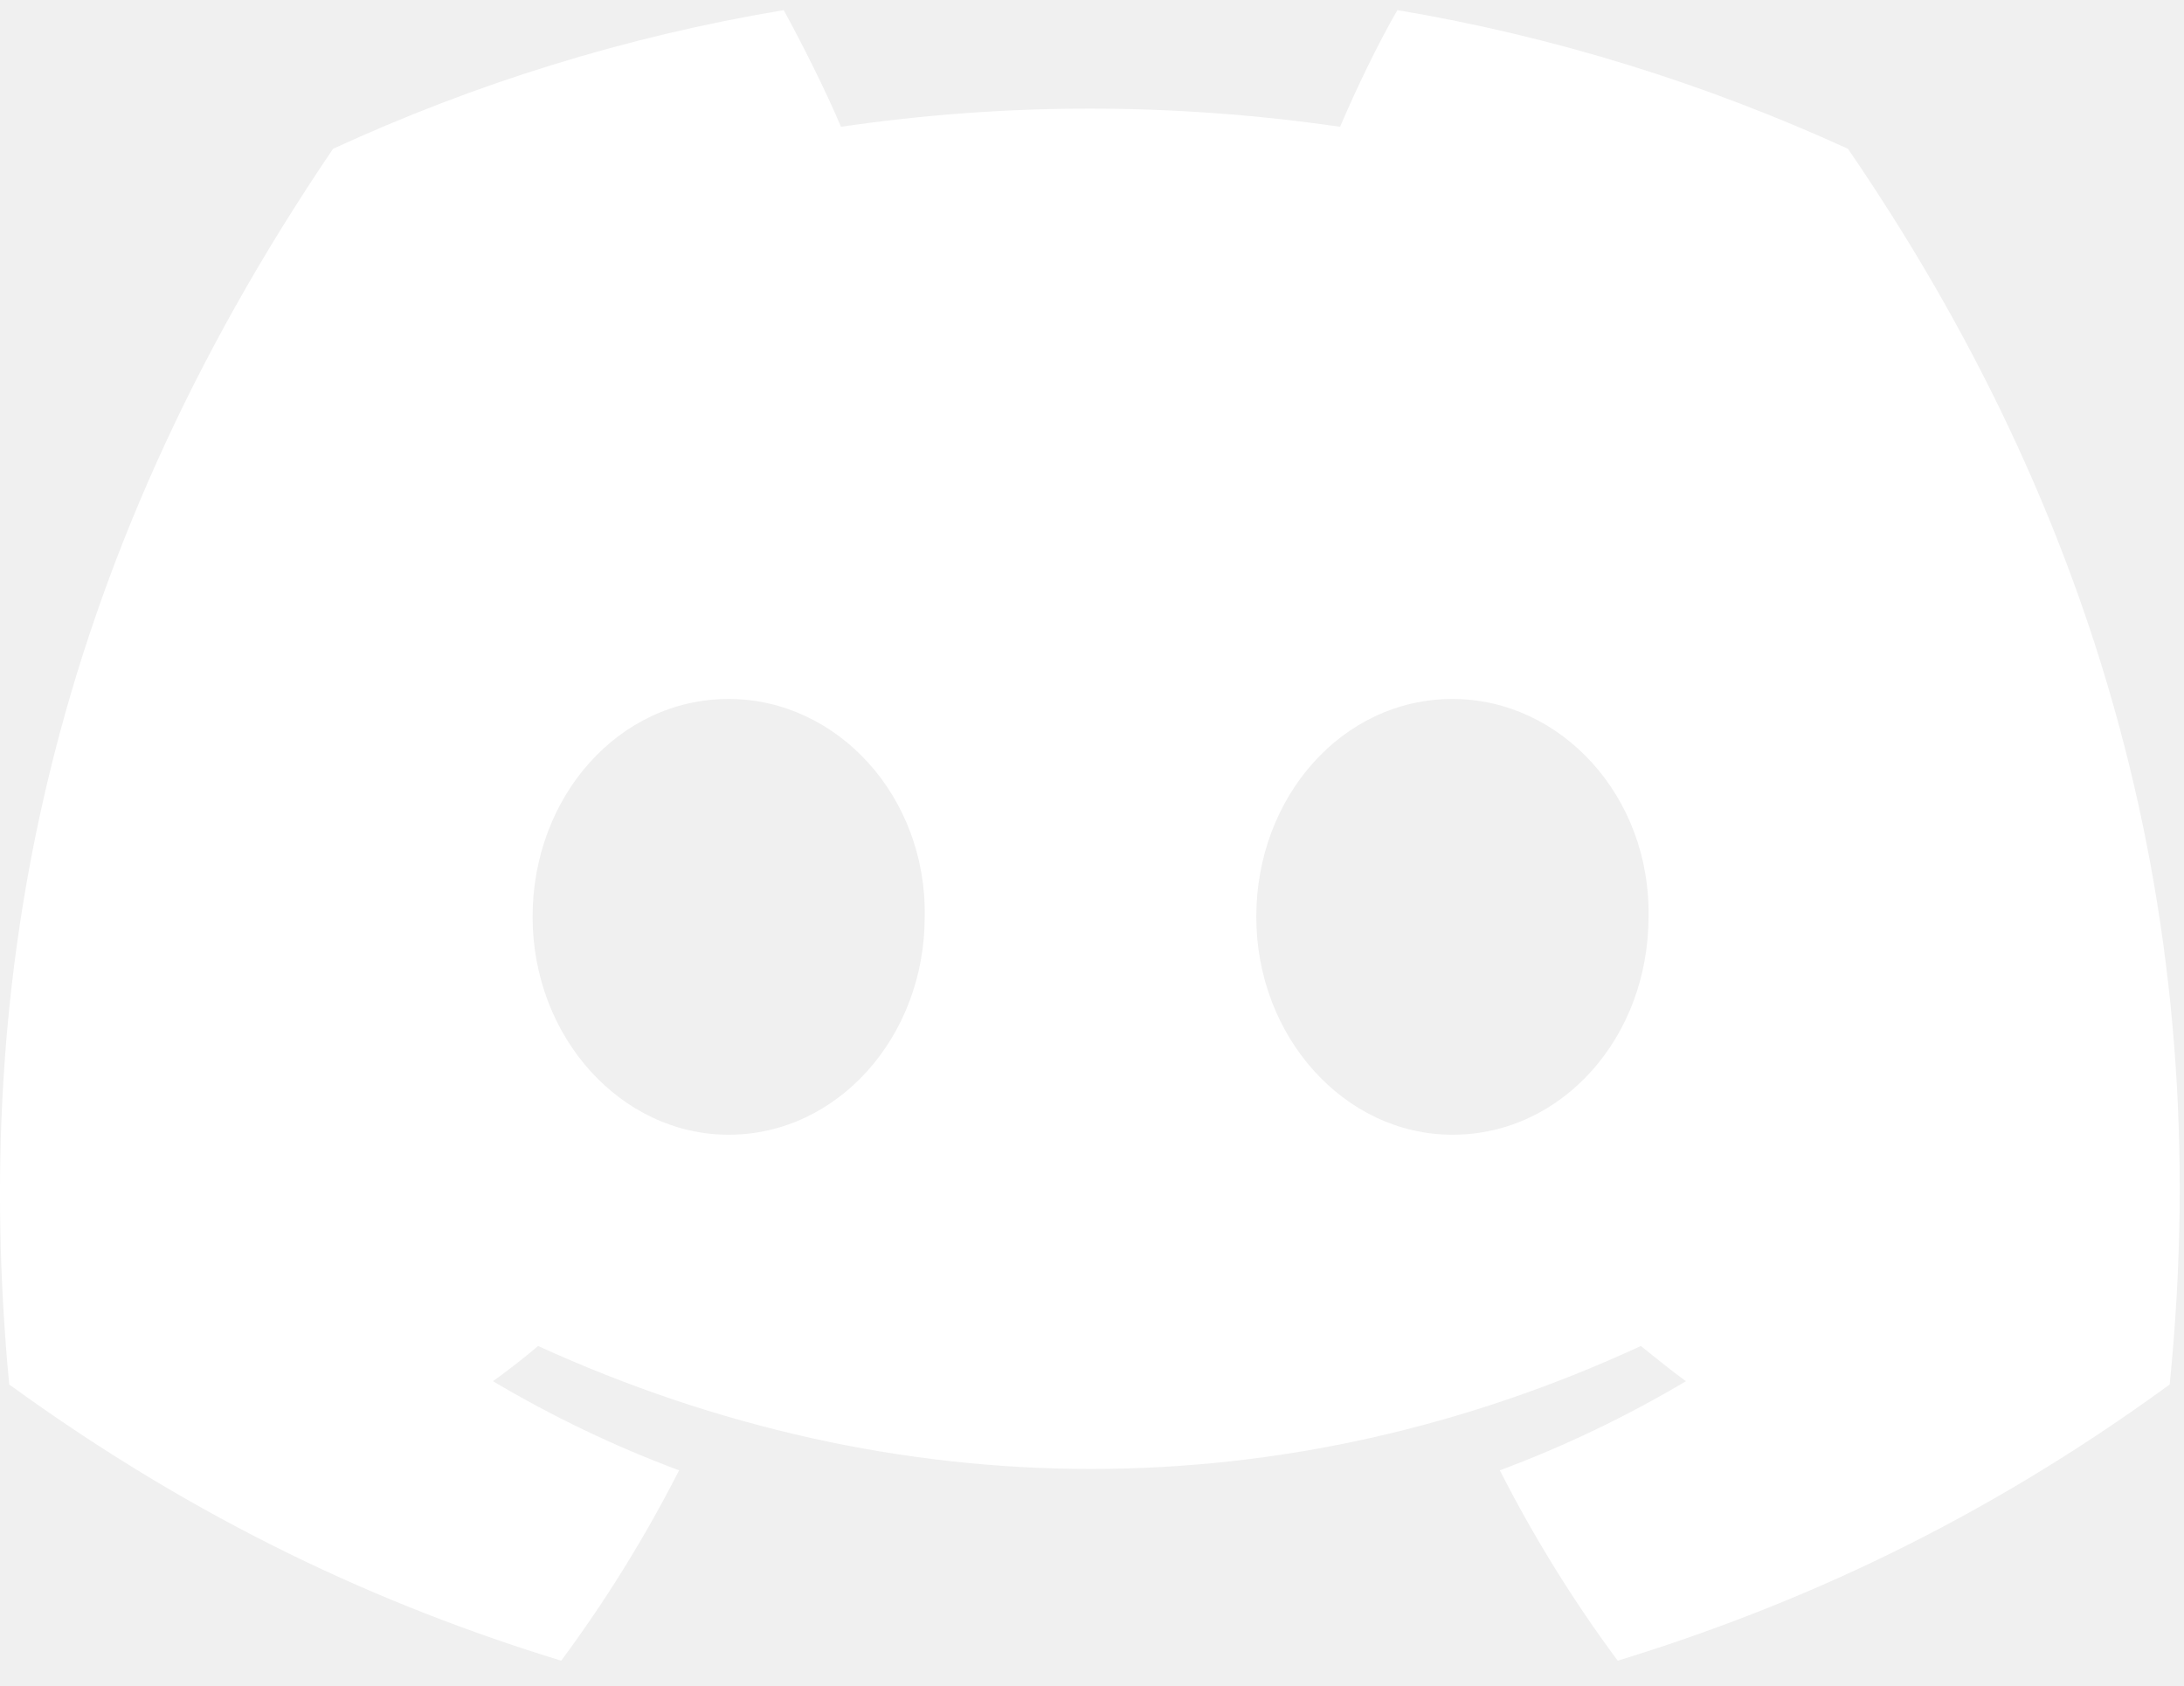
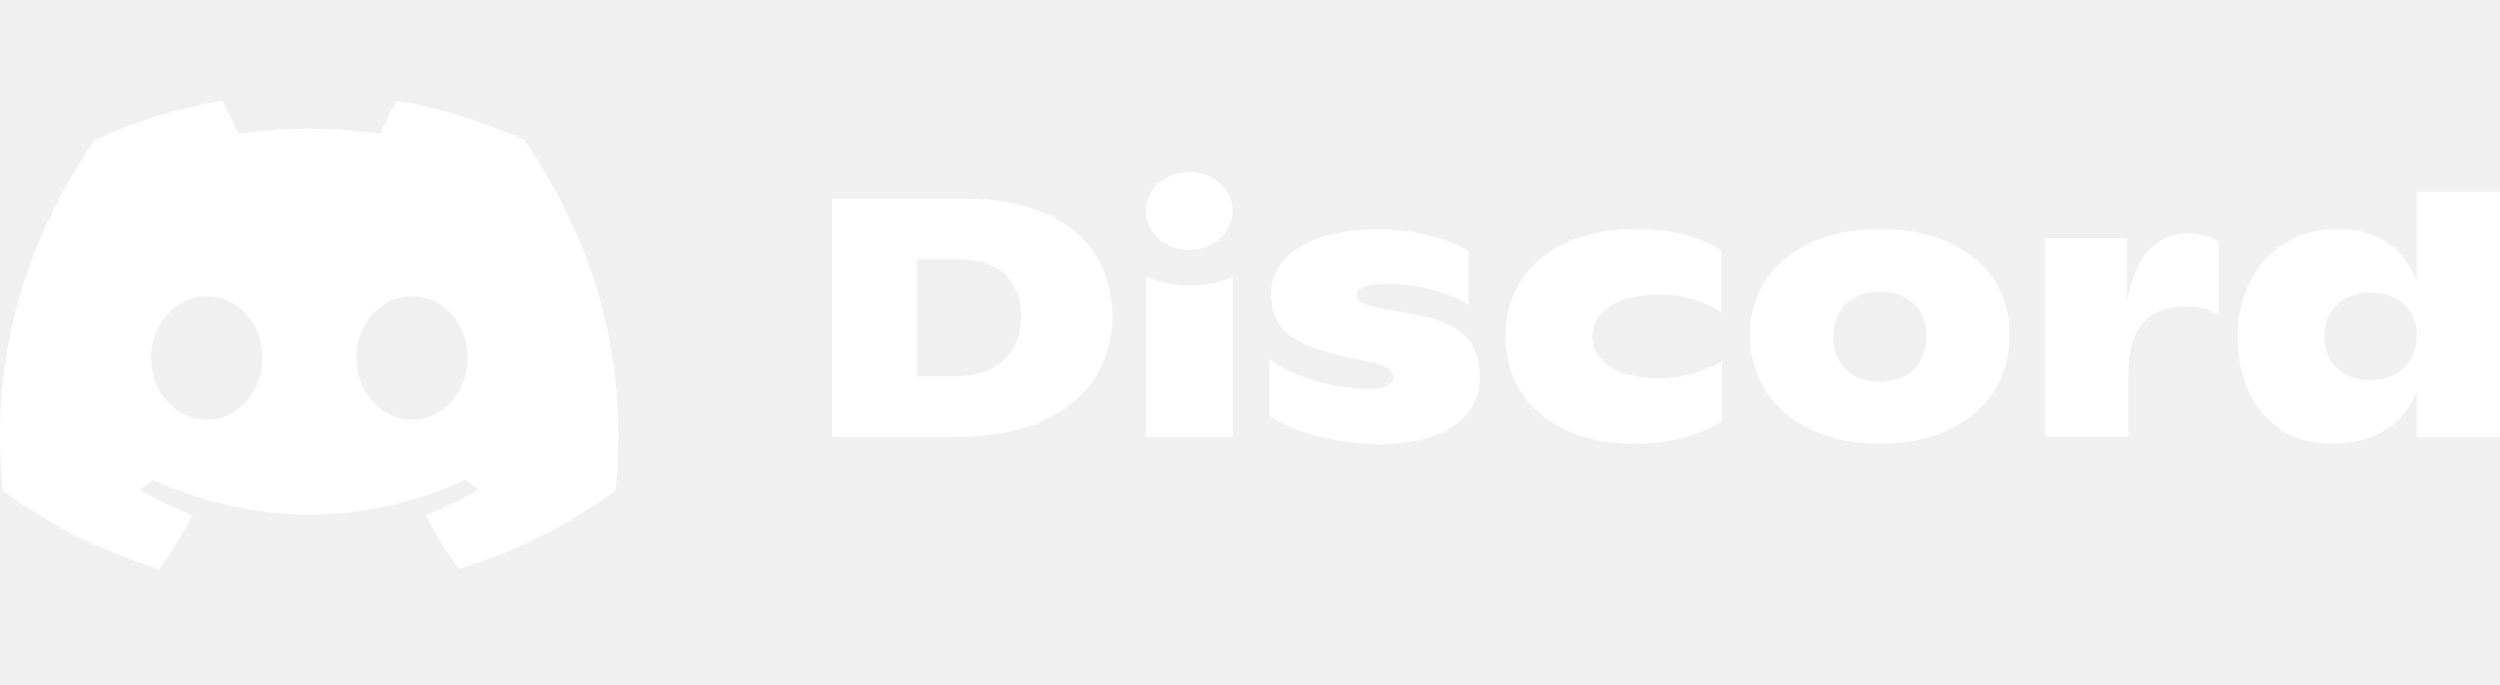
- <svg xmlns="http://www.w3.org/2000/svg" width="57" height="44" viewBox="0 0 57 44" fill="none">
-   <path d="M48.229 3.883C44.52 2.189 40.581 0.954 36.47 0.265C35.953 1.155 35.378 2.361 34.975 3.309C30.603 2.677 26.262 2.677 21.949 3.309C21.547 2.361 20.943 1.155 20.454 0.265C16.315 0.954 12.376 2.189 8.693 3.883C1.248 14.854 -0.765 25.566 0.241 36.135C5.186 39.725 9.958 41.907 14.647 43.343C15.797 41.793 16.832 40.127 17.723 38.375C16.027 37.743 14.417 36.968 12.865 36.049C13.267 35.762 13.67 35.446 14.044 35.13C23.416 39.409 33.567 39.409 42.824 35.13C43.226 35.446 43.6 35.762 44.002 36.049C42.45 36.968 40.84 37.743 39.144 38.375C40.035 40.127 41.07 41.793 42.22 43.343C46.906 41.907 51.707 39.725 56.626 36.135C57.862 23.901 54.668 13.274 48.229 3.883ZM19.017 29.616C16.2 29.616 13.9 27.06 13.9 23.929C13.9 20.799 16.142 18.243 19.017 18.243C21.863 18.243 24.192 20.799 24.134 23.929C24.134 27.06 21.863 29.616 19.017 29.616ZM37.908 29.616C35.09 29.616 32.788 27.06 32.788 23.929C32.788 20.799 35.033 18.243 37.908 18.243C40.754 18.243 43.083 20.799 43.025 23.929C43.025 27.06 40.783 29.616 37.908 29.616Z" fill="white" />
+ <svg xmlns="http://www.w3.org/2000/svg" width="230" height="63" viewBox="0 0 230 63" fill="none">
+   <path d="M48.229 12.883C44.52 11.189 40.581 9.954 36.47 9.265C35.953 10.155 35.378 11.361 34.975 12.309C30.603 11.677 26.262 11.677 21.949 12.309C21.547 11.361 20.943 10.155 20.454 9.265C16.315 9.954 12.376 11.189 8.693 12.883C1.248 23.854 -0.765 34.566 0.241 45.135C5.186 48.725 9.958 50.907 14.647 52.343C15.797 50.793 16.832 49.127 17.723 47.375C16.027 46.743 14.417 45.968 12.865 45.049C13.267 44.762 13.67 44.446 14.044 44.13C23.416 48.409 33.567 48.409 42.824 44.13C43.226 44.446 43.6 44.762 44.002 45.049C42.45 45.968 40.84 46.743 39.144 47.375C40.035 49.127 41.07 50.793 42.22 52.343C46.906 50.907 51.707 48.725 56.626 45.135C57.862 32.901 54.668 22.274 48.229 12.883ZM19.017 38.616C16.2 38.616 13.9 36.06 13.9 32.929C13.9 29.799 16.142 27.243 19.017 27.243C21.863 27.243 24.192 29.799 24.134 32.929C24.134 36.06 21.863 38.616 19.017 38.616ZM37.908 38.616C35.09 38.616 32.788 36.06 32.788 32.929C32.788 29.799 35.033 27.243 37.908 27.243C40.754 27.243 43.083 29.799 43.025 32.929C43.025 36.06 40.783 38.616 37.908 38.616Z" fill="white" />
+   <path d="M76.549 18.281H88.77C91.702 18.281 94.203 18.741 96.244 19.66C98.285 20.579 99.809 21.843 100.815 23.479C101.822 25.116 102.339 26.983 102.339 29.108C102.339 31.176 101.822 33.043 100.758 34.737C99.694 36.403 98.084 37.753 95.928 38.729C93.772 39.706 91.098 40.194 87.907 40.194H76.549V18.281ZM87.764 34.622C89.747 34.622 91.271 34.134 92.335 33.129C93.398 32.153 93.945 30.774 93.945 29.08C93.945 27.5 93.456 26.236 92.507 25.289C91.558 24.341 90.121 23.853 88.195 23.853H84.371V34.622H87.764Z" fill="white" />
+   <path d="M121.374 40.167C119.677 39.736 118.154 39.104 116.803 38.243V33.044C117.838 33.849 119.189 34.48 120.914 34.997C122.638 35.514 124.306 35.773 125.916 35.773C126.663 35.773 127.238 35.687 127.612 35.486C127.986 35.285 128.187 35.055 128.187 34.768C128.187 34.452 128.072 34.193 127.871 33.992C127.669 33.791 127.267 33.619 126.663 33.447L122.897 32.614C120.741 32.126 119.217 31.407 118.297 30.546C117.378 29.684 116.946 28.507 116.946 27.071C116.946 25.865 117.349 24.802 118.125 23.912C118.93 23.021 120.051 22.332 121.517 21.844C122.983 21.356 124.68 21.097 126.663 21.097C128.417 21.097 130.027 21.27 131.493 21.672C132.959 22.045 134.167 22.533 135.115 23.108V28.019C134.138 27.444 132.988 26.985 131.723 26.64C130.429 26.296 129.107 26.123 127.756 26.123C125.801 26.123 124.823 26.468 124.823 27.128C124.823 27.444 124.967 27.674 125.283 27.846C125.6 28.019 126.146 28.162 126.951 28.335L130.084 28.909C132.126 29.253 133.649 29.885 134.655 30.776C135.662 31.666 136.15 32.958 136.15 34.71C136.15 36.606 135.317 38.128 133.649 39.219C131.982 40.339 129.624 40.885 126.577 40.885C124.795 40.827 123.07 40.598 121.374 40.167Z" fill="white" />
+   <path d="M143.915 39.507C142.133 38.617 140.753 37.439 139.862 35.946C138.942 34.452 138.51 32.758 138.51 30.863C138.51 28.996 138.97 27.301 139.919 25.837C140.868 24.343 142.248 23.195 144.059 22.333C145.87 21.5 148.055 21.069 150.585 21.069C153.718 21.069 156.306 21.73 158.376 23.051V28.766C157.657 28.278 156.795 27.847 155.817 27.56C154.84 27.244 153.805 27.1 152.712 27.1C150.757 27.1 149.263 27.445 148.141 28.163C147.049 28.881 146.503 29.8 146.503 30.949C146.503 32.069 147.02 32.988 148.113 33.706C149.176 34.424 150.729 34.797 152.741 34.797C153.776 34.797 154.811 34.653 155.817 34.337C156.823 34.022 157.715 33.677 158.433 33.218V38.76C156.133 40.139 153.46 40.828 150.441 40.828C147.883 40.828 145.726 40.369 143.915 39.507Z" fill="white" />
+   <path d="M166.572 39.507C164.761 38.617 163.381 37.439 162.432 35.917C161.484 34.395 160.995 32.701 160.995 30.805C160.995 28.938 161.484 27.244 162.432 25.779C163.381 24.315 164.761 23.166 166.543 22.333C168.326 21.5 170.482 21.069 172.957 21.069C175.43 21.069 177.586 21.471 179.368 22.333C181.15 23.166 182.53 24.315 183.479 25.779C184.428 27.244 184.888 28.91 184.888 30.805C184.888 32.672 184.428 34.395 183.479 35.917C182.53 37.439 181.179 38.645 179.368 39.507C177.557 40.369 175.43 40.828 172.957 40.828C170.51 40.828 168.383 40.369 166.572 39.507ZM176.091 33.964C176.838 33.218 177.241 32.184 177.241 30.949C177.241 29.685 176.867 28.709 176.091 27.962C175.315 27.215 174.28 26.842 172.986 26.842C171.635 26.842 170.597 27.215 169.821 27.962C169.073 28.709 168.671 29.685 168.671 30.949C168.671 32.212 169.044 33.218 169.821 33.964C170.597 34.74 171.635 35.113 172.986 35.113C174.28 35.084 175.343 34.711 176.091 33.964Z" fill="white" />
+   <path d="M204.121 22.217V28.966C203.316 28.449 202.281 28.191 201.016 28.191C199.349 28.191 198.054 28.708 197.164 29.713C196.272 30.718 195.812 32.298 195.812 34.423V40.167H188.136V21.901H195.669V27.731C196.071 25.606 196.761 24.026 197.681 23.021C198.601 22.016 199.809 21.471 201.274 21.471C202.367 21.471 203.316 21.729 204.121 22.217Z" fill="white" />
+   <path d="M230 17.65V40.195H222.325V36.088C221.663 37.639 220.685 38.816 219.363 39.62C218.038 40.425 216.398 40.827 214.443 40.827C212.718 40.827 211.196 40.396 209.901 39.563C208.608 38.73 207.603 37.553 206.913 36.088C206.223 34.595 205.878 32.929 205.878 31.091C205.848 29.167 206.223 27.444 206.998 25.922C207.746 24.399 208.838 23.222 210.218 22.36C211.598 21.499 213.178 21.068 214.961 21.068C218.613 21.068 221.06 22.648 222.325 25.835V17.65H230ZM221.175 33.819C221.95 33.072 222.353 32.067 222.353 30.861C222.353 29.684 221.98 28.736 221.203 28.018C220.427 27.3 219.392 26.927 218.096 26.927C216.801 26.927 215.766 27.3 214.991 28.047C214.213 28.793 213.841 29.741 213.841 30.947C213.841 32.154 214.213 33.101 214.991 33.848C215.766 34.595 216.773 34.968 218.066 34.968C219.363 34.968 220.398 34.595 221.175 33.819Z" fill="white" />
+   <path d="M109.414 22.993C111.619 22.993 113.41 21.386 113.41 19.403C113.41 17.421 111.619 15.813 109.414 15.813C107.206 15.813 105.418 17.421 105.418 19.403C105.418 21.386 107.206 22.993 109.414 22.993Z" fill="white" />
+   <path d="M113.41 25.461C110.966 26.524 107.919 26.552 105.418 25.461V40.194H113.41V25.461Z" fill="white" />
</svg>
